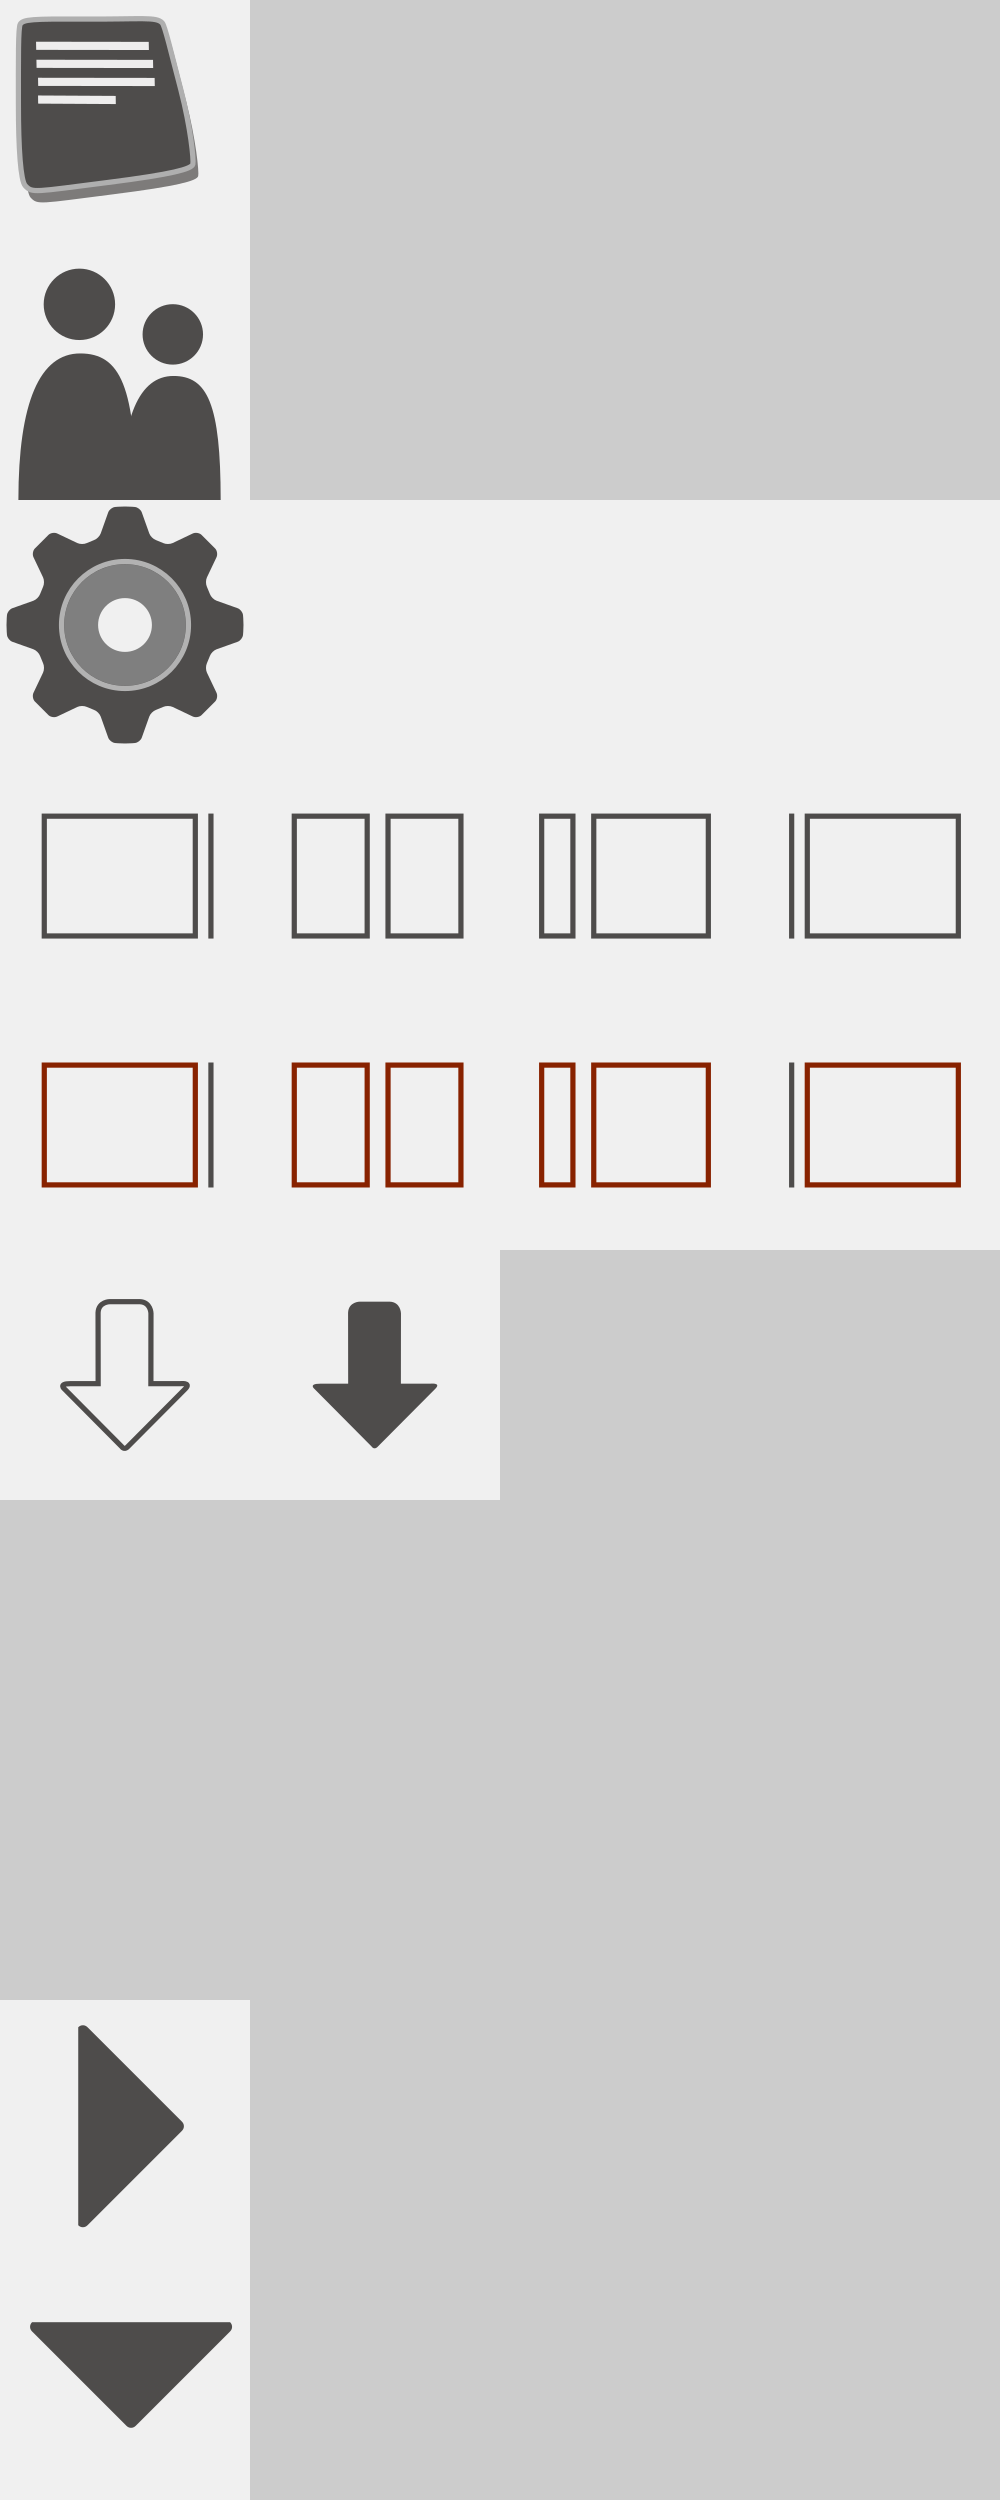
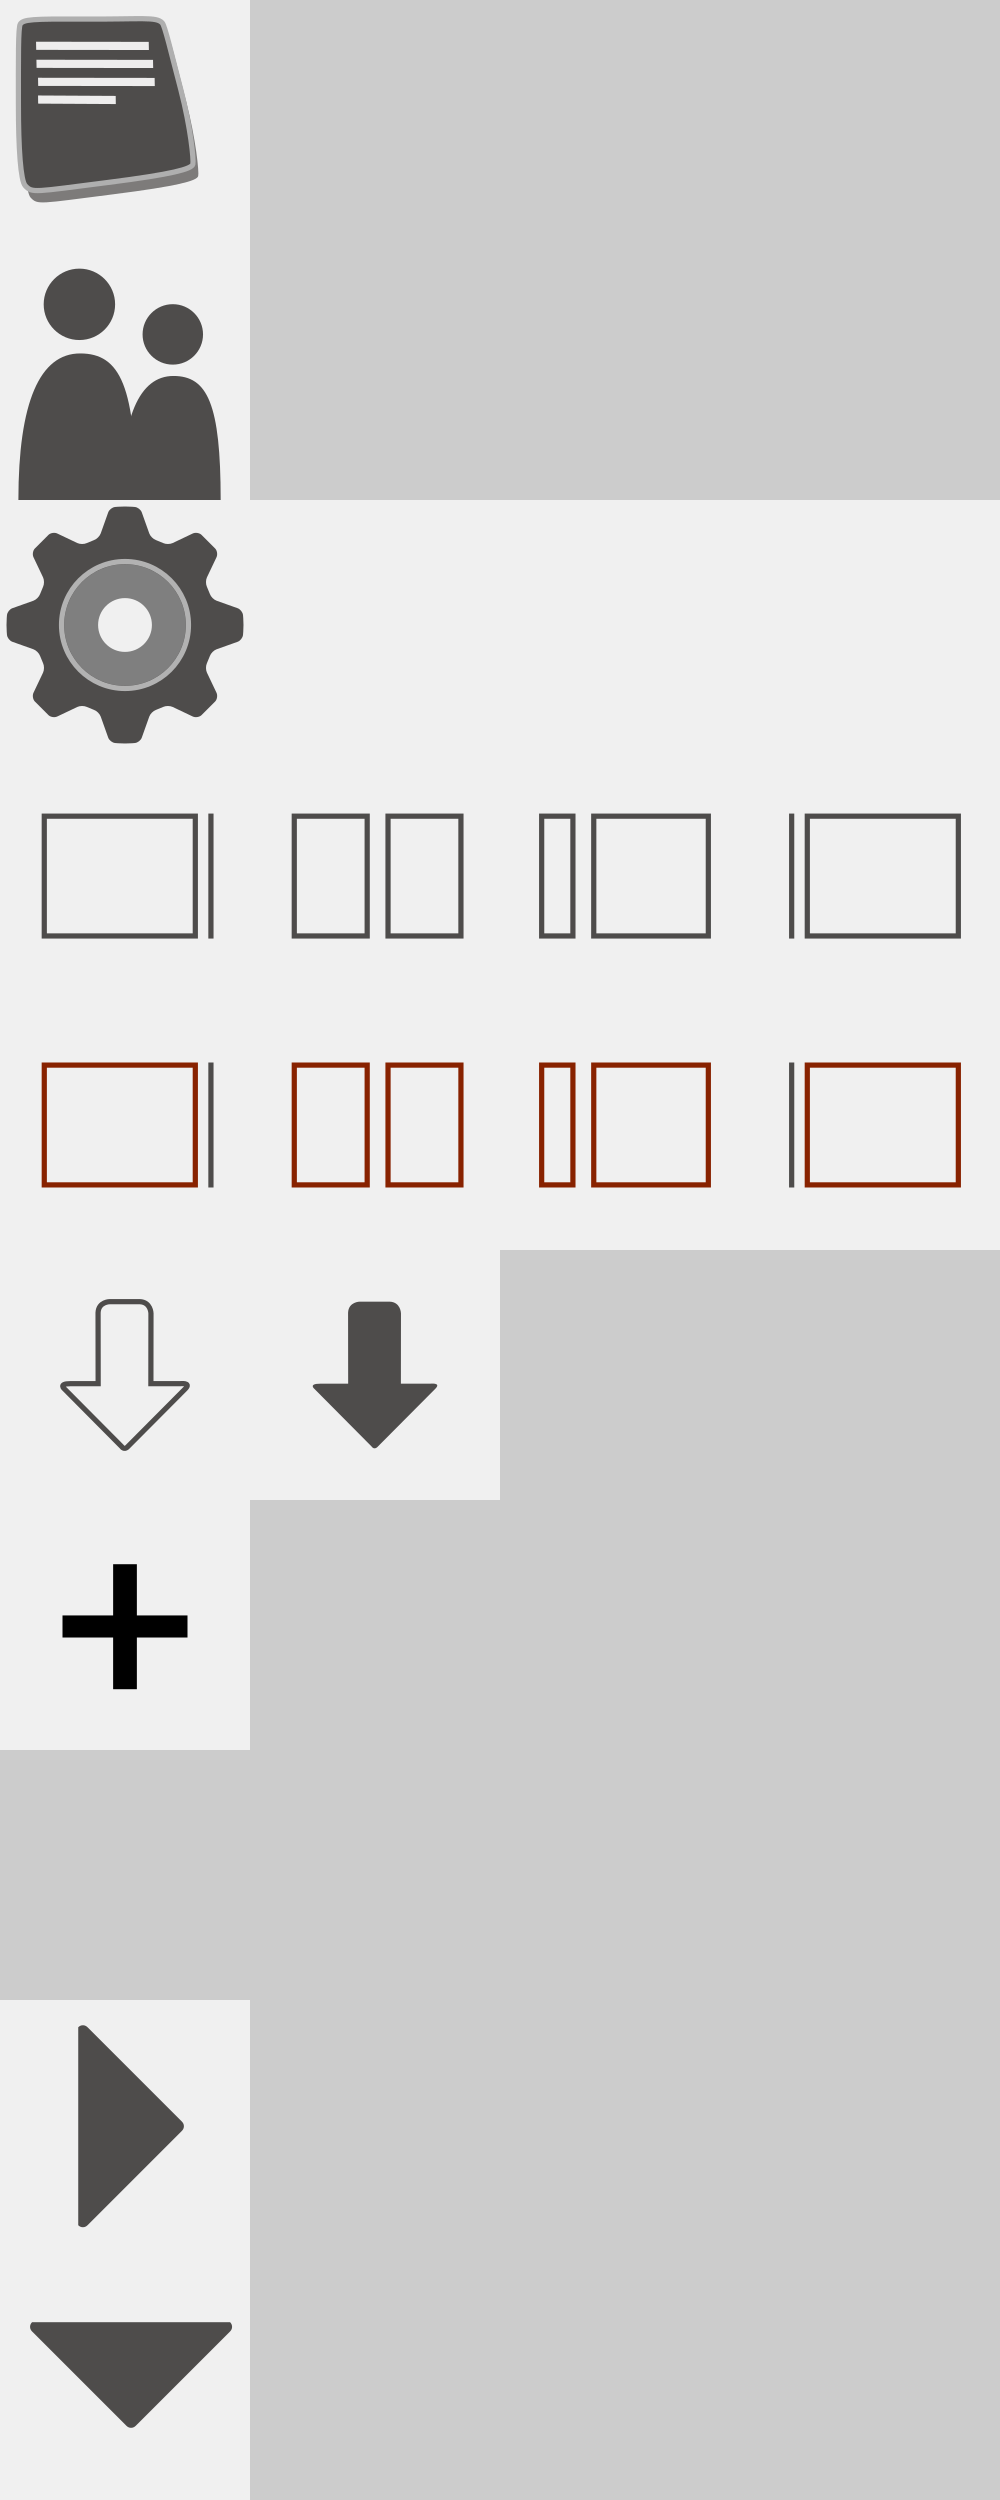
<svg xmlns="http://www.w3.org/2000/svg" version="1.1" id="Layer_1" x="0px" y="0px" width="192px" height="480px" viewBox="0 0 192 480" enable-background="new 0 0 192 480" xml:space="preserve">
  <g id="grid">
-     <rect y="288" fill="#CCCCCC" width="48" height="48" />
    <rect y="336" fill="#CCCCCC" width="48" height="48" />
    <rect x="48" fill="#CCCCCC" width="48" height="48" />
    <rect x="48" y="48" fill="#CCCCCC" width="48" height="48" />
    <rect x="48" y="288" fill="#CCCCCC" width="48" height="48" />
    <rect x="48" y="336" fill="#CCCCCC" width="48" height="48" />
    <rect x="48" y="384" fill="#CCCCCC" width="48" height="48" />
    <rect x="48" y="432" fill="#CCCCCC" width="48" height="48" />
    <rect x="96" fill="#CCCCCC" width="48" height="48" />
    <rect x="96" y="48" fill="#CCCCCC" width="48" height="48" />
    <rect x="96" y="240" fill="#CCCCCC" width="48" height="48" />
    <rect x="96" y="288" fill="#CCCCCC" width="48" height="48" />
    <rect x="96" y="336" fill="#CCCCCC" width="48" height="48" />
    <rect x="96" y="384" fill="#CCCCCC" width="48" height="48" />
    <rect x="96" y="432" fill="#CCCCCC" width="48" height="48" />
    <rect x="144" fill="#CCCCCC" width="48" height="48" />
    <rect x="144" y="48" fill="#CCCCCC" width="48" height="48" />
    <rect x="144" y="240" fill="#CCCCCC" width="48" height="48" />
    <rect x="144" y="288" fill="#CCCCCC" width="48" height="48" />
    <rect x="144" y="336" fill="#CCCCCC" width="48" height="48" />
    <rect x="144" y="384" fill="#CCCCCC" width="48" height="48" />
    <rect x="144" y="432" fill="#CCCCCC" width="48" height="48" />
    <rect x="192" fill="#CCCCCC" width="48" height="48" />
    <rect x="192" y="48" fill="#CCCCCC" width="48" height="48" />
    <rect x="192" y="192" fill="#CCCCCC" width="48" height="48" />
    <rect x="192" y="144.205" fill="#CCCCCC" width="48" height="48" />
    <rect x="192" y="96" fill="#CCCCCC" width="48" height="48" />
    <rect x="192" y="240" fill="#CCCCCC" width="48" height="48" />
    <rect x="192" y="288" fill="#CCCCCC" width="48" height="48" />
    <rect x="192" y="336" fill="#CCCCCC" width="48" height="48" />
    <rect x="192" y="384" fill="#CCCCCC" width="48" height="48" />
    <rect x="192" y="432" fill="#CCCCCC" width="48" height="48" />
  </g>
  <path opacity="0.8" fill="#605E5D" enable-background="new    " d="M4.933,6.871c0.637-0.853,1.937-1,12.686-0.938  c10.508,0.062,13.44-0.506,14.561,0.75c0.487,0.547,1.655,5.452,3.562,12.811c1.898,7.326,2.501,13.591,2.312,14.311  c-0.239,0.919-3.903,1.925-16.31,3.5C7.487,39.115,7.23,39.387,5.87,37.93c-0.875-0.938-1.312-6.999-1.312-15.686  C4.558,13.536,4.497,7.455,4.933,6.871z" />
  <g>
    <g>
      <path fill="#4E4C4B" d="M33.178,70.009c3.206,0,5.803-2.599,5.803-5.804c0-3.204-2.597-5.803-5.803-5.803    c-3.204,0-5.802,2.599-5.802,5.803C27.375,67.41,29.974,70.009,33.178,70.009z M33.299,72.185    c-6.527,0-10.033,7.858-10.033,23.815h19.102C42.367,77.504,39.828,72.185,33.299,72.185z" />
    </g>
  </g>
  <g>
    <g>
      <path fill="#4E4C4B" d="M15.244,65.289c3.787,0,6.856-3.069,6.856-6.856c0-3.786-3.069-6.856-6.856-6.856    c-3.786,0-6.856,3.07-6.856,6.856C8.388,62.22,11.458,65.289,15.244,65.289z M15.388,67.86C7.674,67.86,3.531,77.145,3.531,96    H26.1C26.101,74.145,23.101,67.86,15.388,67.86z" />
    </g>
  </g>
  <path fill="#4E4C4B" stroke="#AFAFAF" stroke-miterlimit="10" d="M3.909,4.598c0.637-0.853,1.937-1,12.686-0.938  c10.508,0.062,13.44-0.506,14.561,0.75c0.487,0.547,1.655,5.452,3.562,12.811c1.898,7.326,2.501,13.591,2.312,14.311  c-0.239,0.919-3.903,1.925-16.31,3.5c-14.256,1.81-14.513,2.082-15.873,0.625c-0.875-0.938-1.312-6.999-1.312-15.686  C3.534,11.263,3.473,5.182,3.909,4.598z" />
  <g opacity="0.9">
    <g>
      <path fill="#FFFFFF" d="M7.304,18.332l0.021,1.565l14.912,0.083l-0.021-1.565L7.304,18.332z M28.558,8.039L6.92,8.01l0.031,1.565    l21.636,0.029L28.558,8.039z M29.379,11.497L6.993,11.468l0.03,1.565l22.387,0.029L29.379,11.497z M29.719,16.524l-0.03-1.565    L7.301,14.93l0.031,1.565L29.719,16.524z" />
    </g>
  </g>
  <g>
    <path fill="#4E4C4B" d="M45.618,123.226c0.519-0.184,0.987-0.783,1.041-1.33c0,0,0.091-0.916,0.091-1.896s-0.091-1.896-0.091-1.896   c-0.054-0.547-0.522-1.146-1.041-1.33l-4.038-1.437c-0.519-0.184-1.093-0.759-1.276-1.277l-0.576-1.393   c-0.236-0.497-0.235-1.31,0.001-1.807l1.838-3.866c0.236-0.497,0.132-1.241-0.232-1.654l-2.676-2.676   c-0.413-0.364-1.157-0.468-1.654-0.232l-3.866,1.838c-0.497,0.236-1.31,0.237-1.807,0.001l-1.394-0.576   c-0.518-0.184-1.093-0.758-1.277-1.276l-1.437-4.039c-0.184-0.519-0.783-0.987-1.33-1.041c0,0-0.915-0.09-1.895-0.09   s-1.895,0.09-1.895,0.09c-0.547,0.054-1.146,0.522-1.33,1.041l-1.437,4.039c-0.184,0.519-0.759,1.093-1.277,1.277l-1.394,0.575   c-0.497,0.236-1.31,0.235-1.807-0.001l-3.866-1.838c-0.497-0.236-1.241-0.132-1.654,0.232l-2.676,2.676   c-0.364,0.413-0.468,1.157-0.232,1.654l1.838,3.866c0.236,0.497,0.237,1.31,0.001,1.807l-0.575,1.394   c-0.184,0.518-0.758,1.093-1.277,1.277l-4.038,1.436c-0.519,0.184-0.987,0.783-1.041,1.33c0,0-0.09,0.916-0.09,1.896   s0.09,1.896,0.09,1.896c0.054,0.547,0.522,1.146,1.041,1.33l4.038,1.436c0.519,0.184,1.093,0.759,1.277,1.277l0.575,1.394   c0.236,0.497,0.235,1.31-0.001,1.807l-1.838,3.866c-0.236,0.497-0.132,1.241,0.232,1.654l2.676,2.676   c0.413,0.364,1.157,0.468,1.654,0.232l3.866-1.838c0.497-0.236,1.31-0.237,1.807-0.001l1.394,0.575   c0.518,0.184,1.093,0.758,1.277,1.277l1.437,4.039c0.184,0.519,0.783,0.987,1.33,1.041c0,0,0.915,0.09,1.895,0.09   s1.895-0.09,1.895-0.09c0.547-0.054,1.146-0.522,1.33-1.041l1.437-4.039c0.184-0.519,0.759-1.093,1.277-1.277l1.394-0.575   c0.497-0.236,1.31-0.235,1.807,0.001l3.866,1.838c0.497,0.236,1.241,0.132,1.654-0.232l2.676-2.676   c0.364-0.413,0.468-1.157,0.232-1.654l-1.838-3.866c-0.236-0.497-0.237-1.31-0.001-1.807l0.575-1.393   c0.184-0.518,0.758-1.093,1.277-1.277L45.618,123.226z M24,126.25c-3.451,0-6.25-2.798-6.25-6.25s2.798-6.25,6.25-6.25   s6.25,2.798,6.25,6.25S27.452,126.25,24,126.25z" />
  </g>
  <g>
    <g>
      <path fill="#7F7F7F" d="M24,108.337c-6.441,0-11.663,5.222-11.663,11.663S17.559,131.663,24,131.663S35.662,126.441,35.662,120    S30.44,108.337,24,108.337z M24,125.167c-2.853,0-5.167-2.313-5.167-5.167s2.313-5.167,5.167-5.167s5.167,2.313,5.167,5.167    S26.854,125.167,24,125.167z" />
    </g>
  </g>
  <circle fill="none" stroke="#B2B2B2" stroke-miterlimit="10" cx="24" cy="120" r="12.186" />
-   <path fill="#4E4C4B" d="M15.022,389.234c0.26-0.258,0.557-0.387,0.894-0.387s0.634,0.129,0.894,0.387l18.11,18.108  c0.26,0.263,0.389,0.562,0.389,0.896s-0.129,0.635-0.389,0.893l-18.11,18.111c-0.259,0.26-0.557,0.389-0.894,0.389  s-0.634-0.129-0.894-0.389" />
+   <path fill="#4E4C4B" d="M15.022,389.234c0.26-0.258,0.557-0.387,0.894-0.387s0.634,0.129,0.894,0.387l18.11,18.107  c0.26,0.264,0.389,0.562,0.389,0.896s-0.129,0.635-0.389,0.893l-18.11,18.111c-0.259,0.26-0.557,0.389-0.894,0.389  s-0.634-0.129-0.894-0.389" />
  <path fill="#4E4C4B" d="M44.171,445.856c0.259,0.26,0.388,0.558,0.388,0.894c0,0.338-0.129,0.635-0.388,0.895l-18.11,18.109  c-0.26,0.26-0.559,0.39-0.895,0.39s-0.635-0.13-0.893-0.39L6.162,447.645c-0.26-0.26-0.389-0.557-0.389-0.895  c0-0.336,0.129-0.634,0.389-0.894" />
  <g>
    <path fill="#4E4C4B" d="M70,157.205v22H57v-22H70 M71,156.205H56v24h15V156.205L71,156.205z" />
  </g>
  <g>
    <path fill="#4E4C4B" d="M88,157.205v22H75v-22H88 M89,156.205H74v24h15V156.205L89,156.205z" />
  </g>
  <g>
    <rect x="40" y="156.205" fill="#4E4C4B" width="1" height="24" />
  </g>
  <g>
    <path fill="#4E4C4B" d="M37,157.205v22H9v-22H37 M38,156.205H8v24h30V156.205L38,156.205z" />
  </g>
  <g>
    <path fill="#882200" d="M70,205v22H57v-22H70 M71,204H56v24h15V204L71,204z" />
  </g>
  <g>
    <path fill="#882200" d="M88,205v22H75v-22H88 M89,204H74v24h15V204L89,204z" />
  </g>
  <g>
    <path fill="#4E4C4B" d="M109.5,157.205v22h-5v-22H109.5 M110.5,156.205h-7v24h7V156.205L110.5,156.205z" />
  </g>
  <g>
    <path fill="#4E4C4B" d="M135.5,157.205v22h-21v-22H135.5 M136.5,156.205h-23v24h23V156.205L136.5,156.205z" />
  </g>
  <g>
    <path fill="#882200" d="M109.5,205v22h-5v-22H109.5 M110.5,204h-7v24h7V204L110.5,204z" />
  </g>
  <g>
    <path fill="#882200" d="M135.5,205v22h-21v-22H135.5 M136.5,204h-23v24h23V204L136.5,204z" />
  </g>
  <g>
    <path fill="#4E4C4B" d="M183.5,157.205v22h-28v-22H183.5 M184.5,156.205h-30v24h30V156.205L184.5,156.205z" />
  </g>
  <g>
    <rect x="151.5" y="156.205" fill="#4E4C4B" width="1" height="24" />
  </g>
  <g>
    <path fill="#882200" d="M183.5,205v22h-28v-22H183.5 M184.5,204h-30v24h30V204L184.5,204z" />
  </g>
  <g>
    <rect x="151.5" y="204" fill="#4E4C4B" width="1" height="24" />
  </g>
  <g>
    <rect x="40" y="204" fill="#4E4C4B" width="1" height="24" />
  </g>
  <g>
    <path fill="#882200" d="M37,205v22H9v-22H37 M38,204H8v24h30V204L38,204z" />
  </g>
-   <path fill="#4E4C4B" d="M82.562,265.669c0,0,2.229-0.267,1.049,0.944l-11.033,11.095c0,0-0.666,0.859-1.269-0.016l-10.965-11.045  c0,0-1.174-0.979,1.135-0.979h5.367l-0.016-13.648c0.106-2.108,2.272-2.104,2.272-2.104l5.704,0.003c2.145,0.07,2.18,2.25,2.18,2.25  l-0.016,13.5H82.562z" />
-   <path fill="none" stroke="#4E4C4B" stroke-miterlimit="10" d="M34.562,265.669c0,0,2.229-0.266,1.049,0.944l-11.033,11.095  c0,0-0.666,0.859-1.269-0.016l-10.966-11.045c0,0-1.175-0.98,1.135-0.98h5.367l-0.016-13.646c0.106-2.109,2.272-2.105,2.272-2.105  l5.704,0.002c2.145,0.07,2.18,2.25,2.18,2.25l-0.016,13.5h5.592V265.669z" />
+   <path fill="#4E4C4B" d="M82.562,265.669c0,0,2.229-0.267,1.049,0.944l-11.033,11.095c0,0-0.666,0.858-1.269-0.017l-10.965-11.045  c0,0-1.174-0.979,1.135-0.979h5.367L66.83,252.02c0.106-2.107,2.272-2.104,2.272-2.104l5.704,0.003c2.145,0.07,2.18,2.25,2.18,2.25  l-0.016,13.5H82.562z" />
+   <path fill="none" stroke="#4E4C4B" stroke-miterlimit="10" d="M34.562,265.669c0,0,2.229-0.267,1.049,0.944l-11.033,11.095  c0,0-0.666,0.858-1.269-0.017l-10.966-11.045c0,0-1.175-0.979,1.135-0.979h5.367l-0.016-13.646c0.106-2.109,2.272-2.105,2.272-2.105  l5.704,0.002c2.145,0.07,2.18,2.25,2.18,2.25l-0.016,13.5L34.562,265.669L34.562,265.669L34.562,265.669z" />
+   <g>
+     <path d="M26.278,300.329v9.835H36v4.24h-9.722v9.925h-4.557v-9.925H12v-4.24h9.722v-9.835H26.278z" />
+   </g>
</svg>
